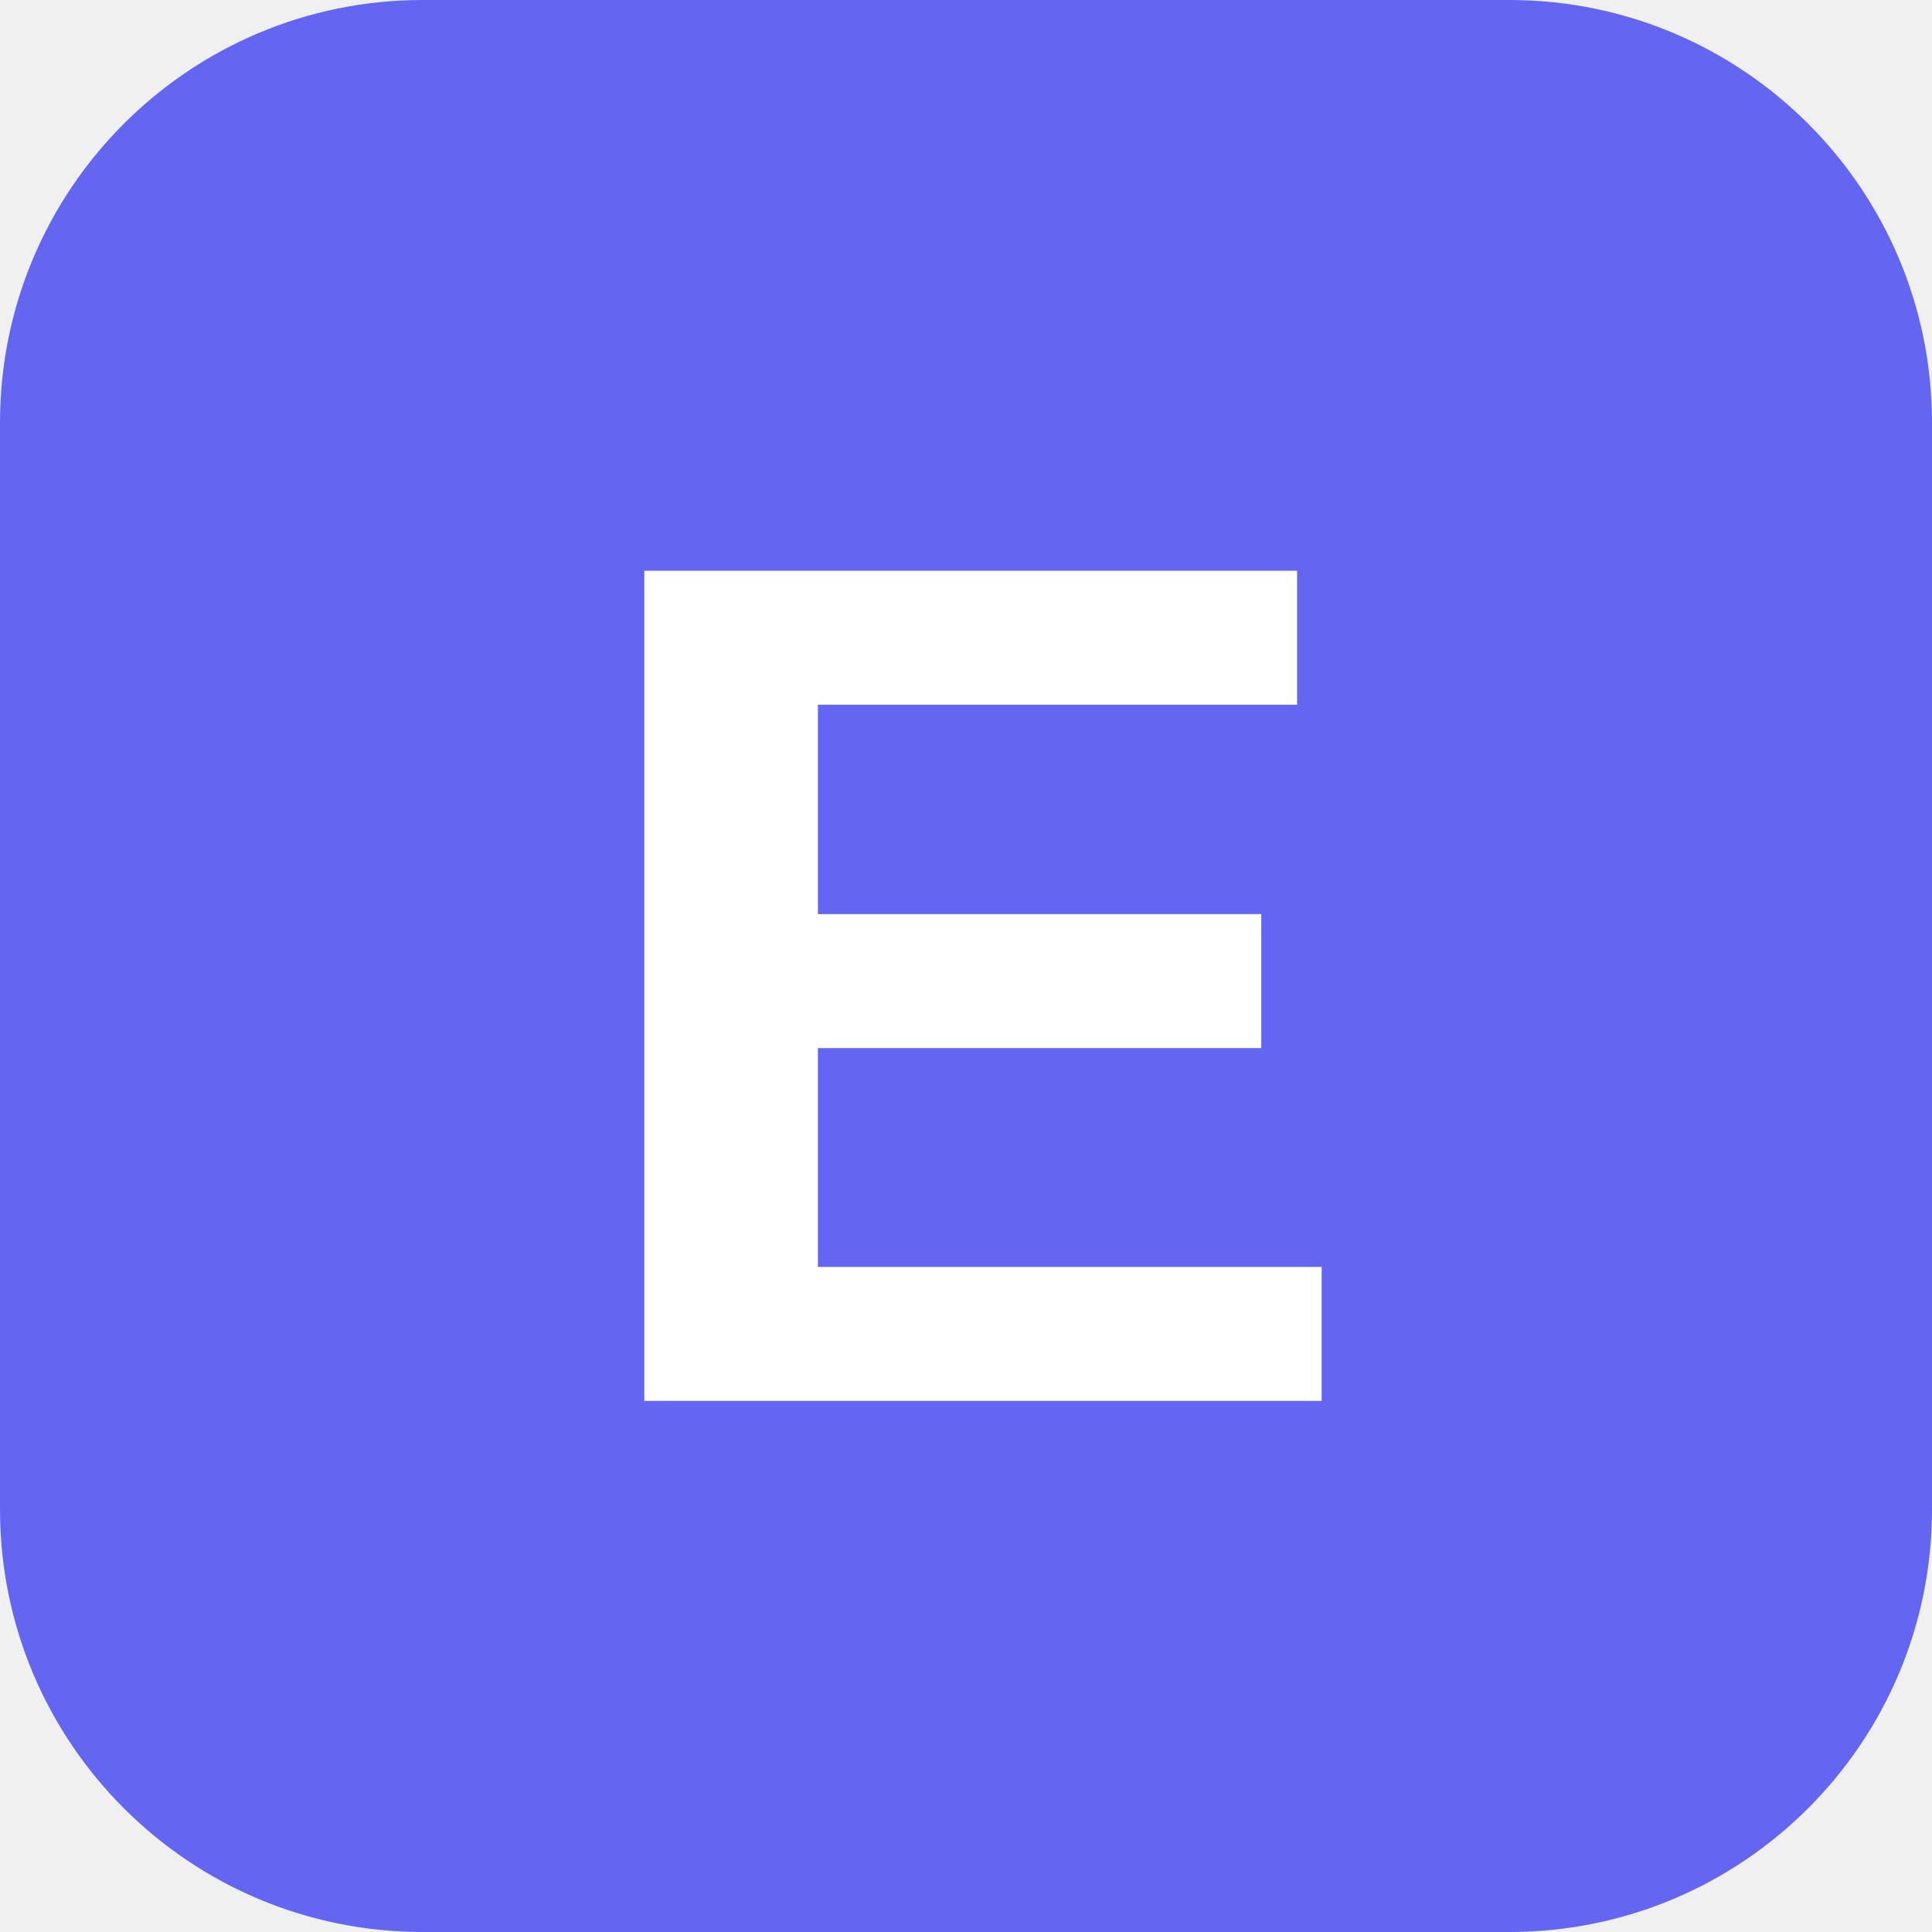
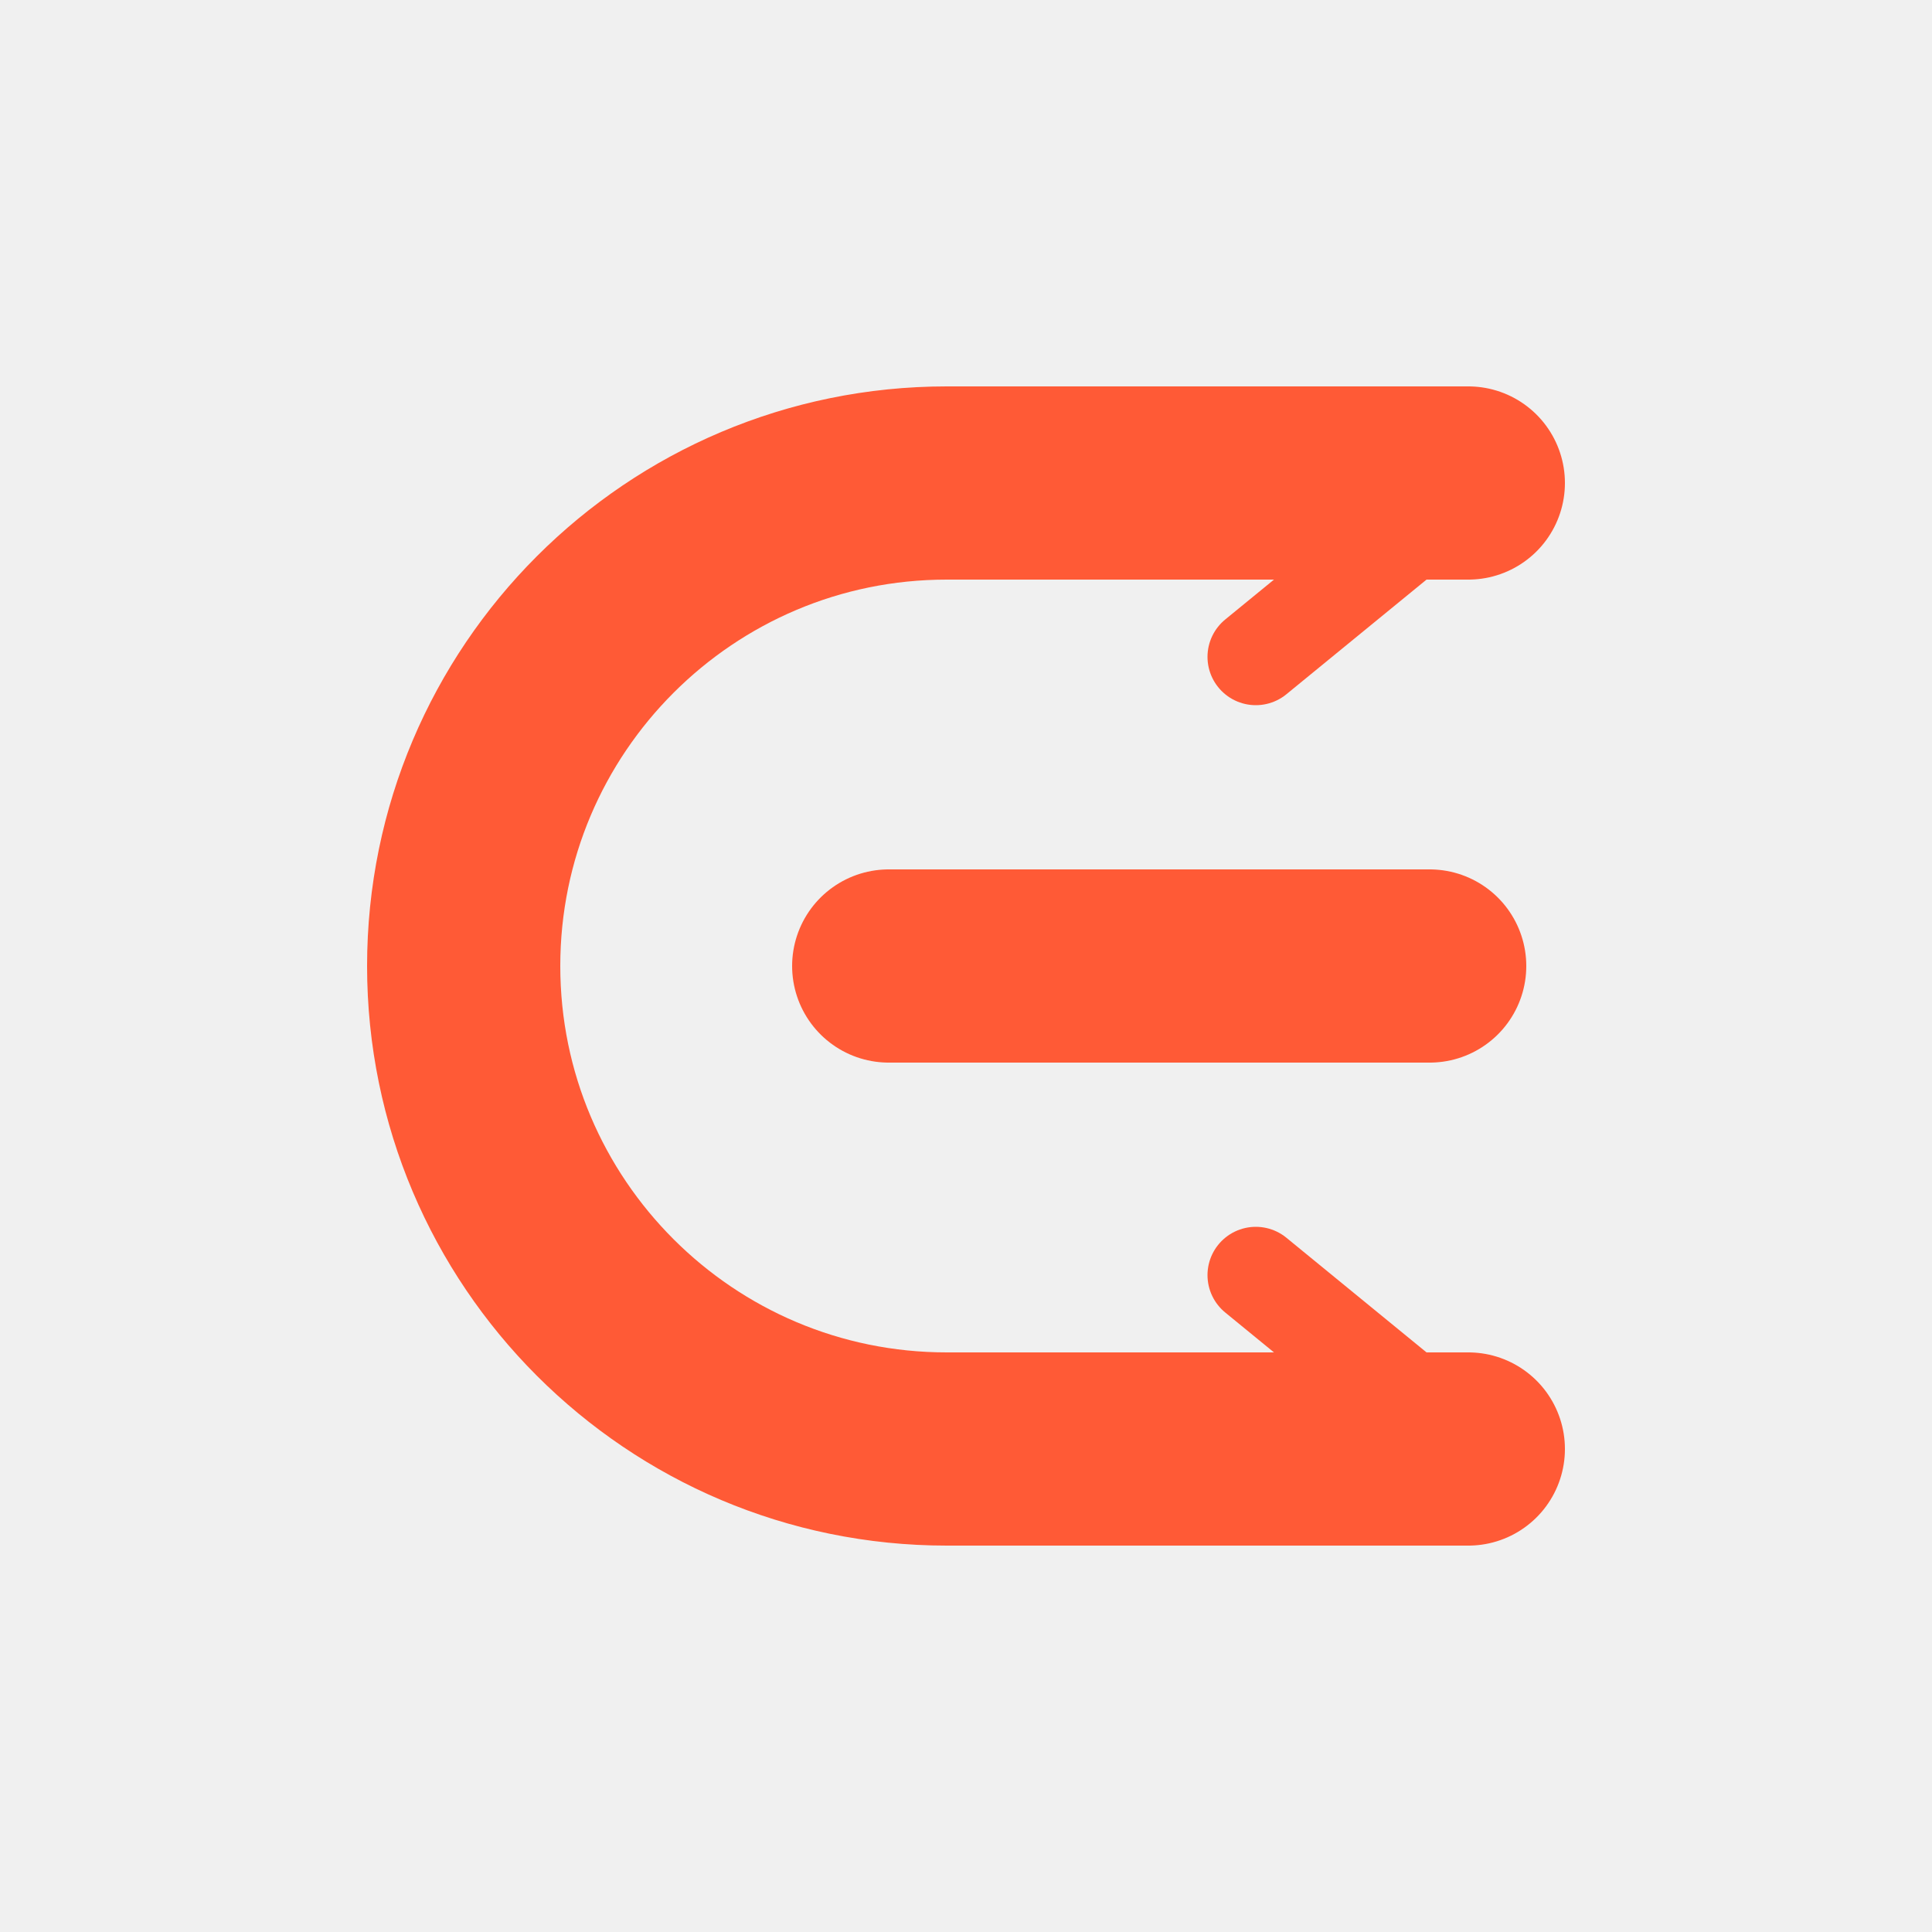
- <svg xmlns="http://www.w3.org/2000/svg" width="16" height="16" viewBox="0 0 16 16">
-   <rect width="16" height="16" rx="3.5" fill="#6366f1" />
-   <text x="8" y="11.6" font-family="Arial, Helvetica, sans-serif" font-size="10" font-weight="bold" fill="#ffffff" text-anchor="middle">E</text>
+ <svg xmlns="http://www.w3.org/2000/svg" viewBox="0 0 100 100">
+   <g fill="none" stroke="#ff5a36" stroke-linecap="round" stroke-linejoin="round" transform="translate(4)">
+     <path d="M72 25H45C31.2 25 20 36.2 20 50s11.2 25 25 25h27" stroke-width="10" />
+     <path d="M42 50h28" stroke-width="10" />
+     <path d="M72 25 61 34M72 75 61 66" stroke-width="5" />
+   </g>
</svg>
